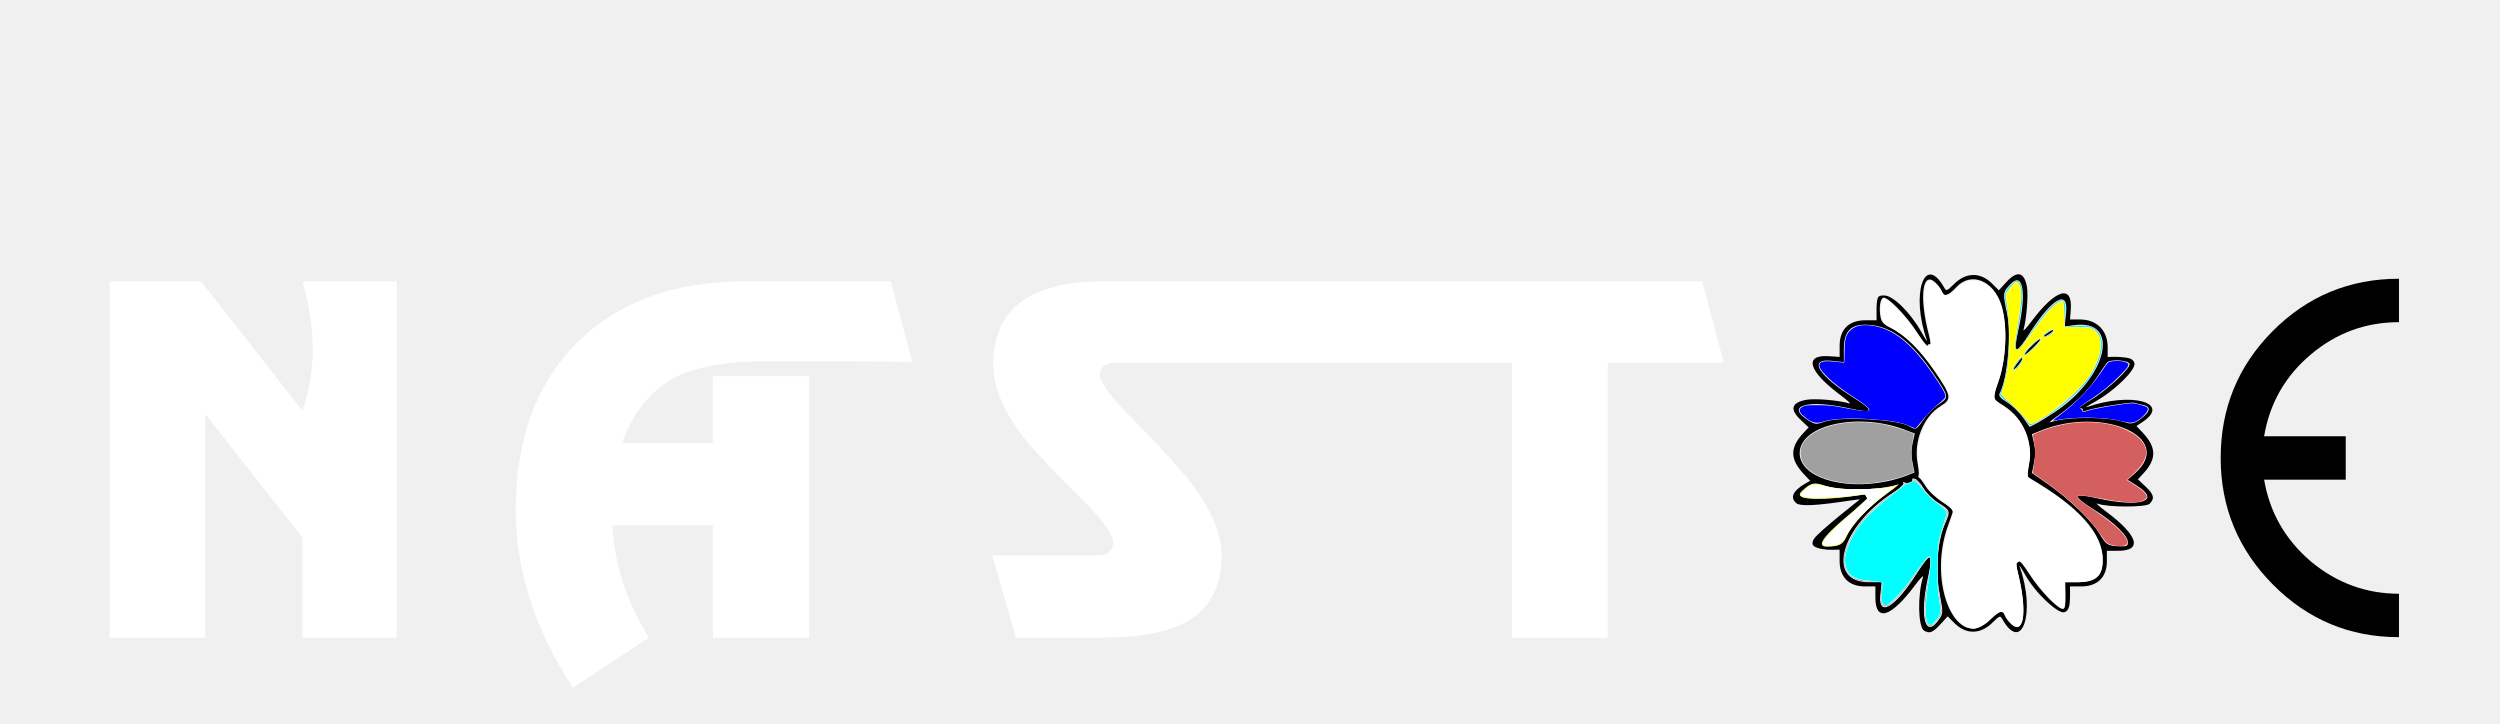
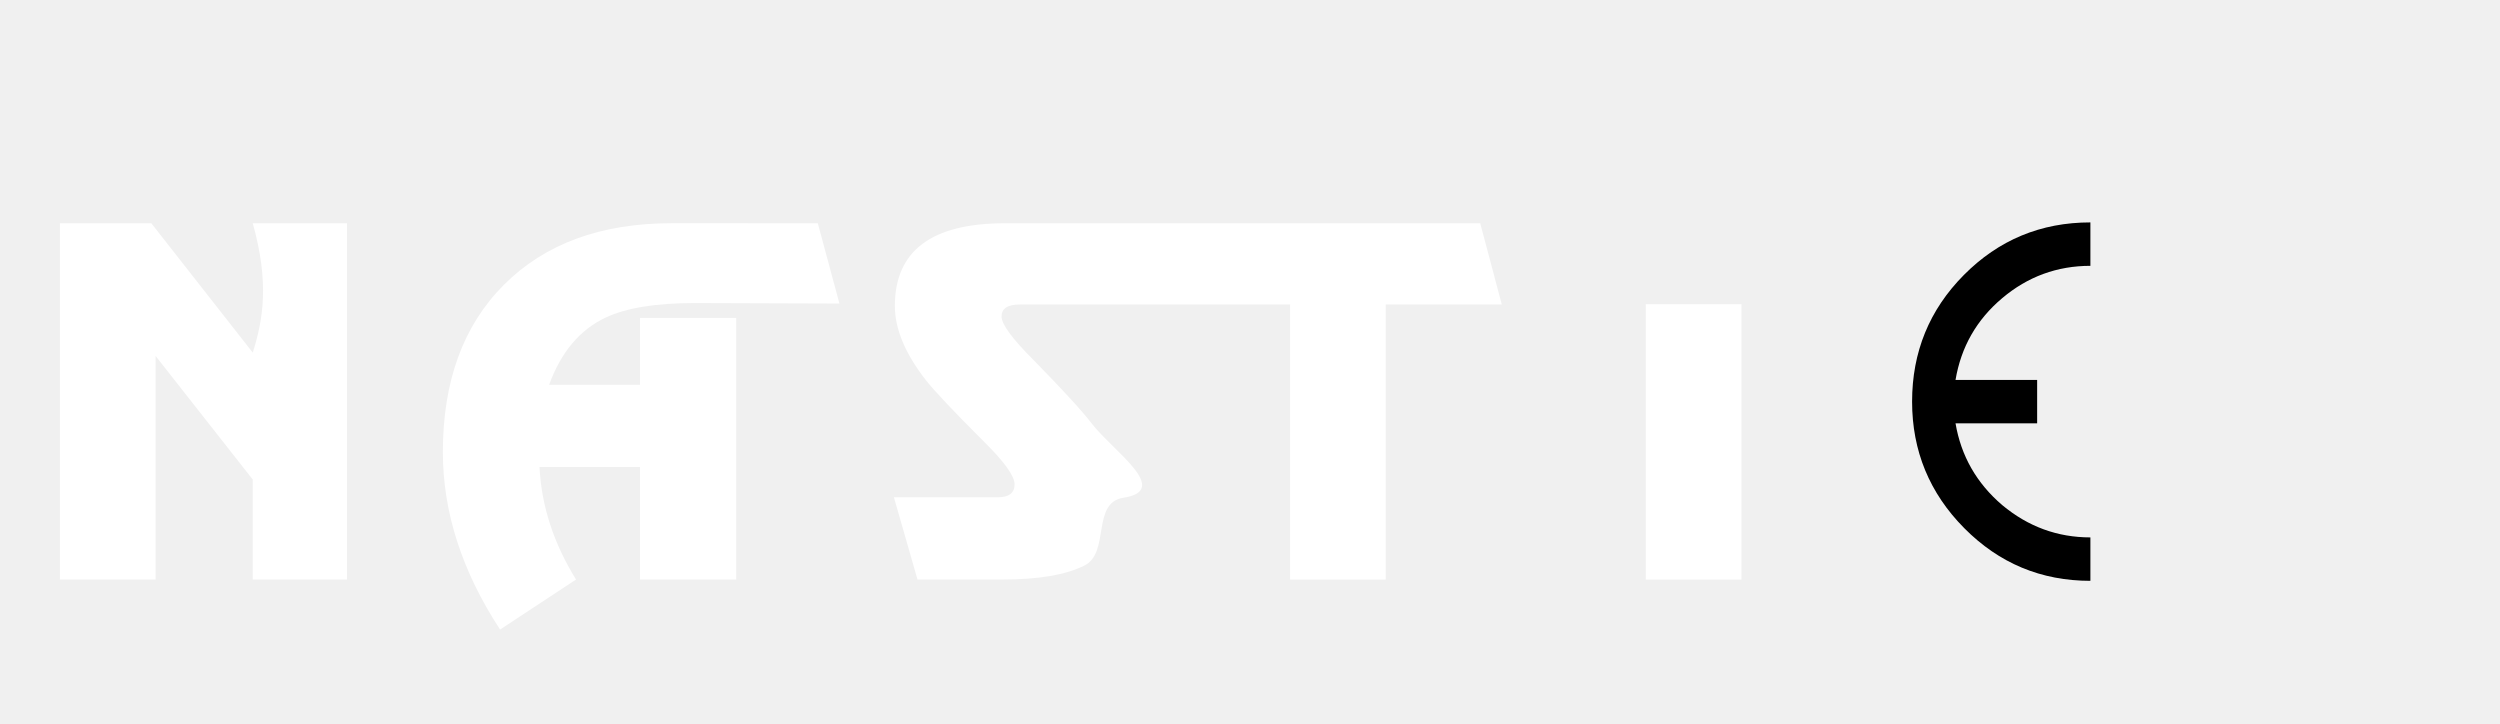
<svg xmlns="http://www.w3.org/2000/svg" width="190mm" height="55mm" viewBox="0 0 190 55" version="1.1" id="svg1004">
  <defs id="defs998">
    <rect x="19.916" y="5.362" width="127.156" height="32.172" id="rect2223" />
    <rect x="-180.673" y="47.625" width="465.667" height="189.744" id="rect1569" />
  </defs>
  <g id="layer1">
-     <g aria-label="E " transform="matrix(3.317182,0,0,3.317182,104.5781,-4.878774)" id="text2221" style="font-style:normal;font-variant:normal;font-weight:normal;font-stretch:normal;font-size:10.583px;line-height:1.25;font-family:a_BosaNova;-inkscape-font-specification:'a_BosaNova, Normal';font-variant-ligatures:normal;font-variant-caps:normal;font-variant-numeric:normal;font-variant-east-asian:normal;white-space:pre;shape-inside:url(#rect2223);fill:#000000;fill-opacity:1;stroke:none;stroke-width:0.301">
+     <g aria-label="E " transform="matrix(3.317182,0,0,3.317182,81.1251,-9.160456)" id="text2221" style="font-style:normal;font-variant:normal;font-weight:normal;font-stretch:normal;font-size:10.583px;line-height:1.25;font-family:a_BosaNova;-inkscape-font-specification:'a_BosaNova, Normal';font-variant-ligatures:normal;font-variant-caps:normal;font-variant-numeric:normal;font-variant-east-asian:normal;white-space:pre;shape-inside:url(#rect2223);fill:#000000;fill-opacity:1;stroke:none;stroke-width:0.301">
      <path d="m 20.347,12.46 c 0.127,0.748 0.483,1.372 1.069,1.873 0.593,0.494 1.266,0.741 2.021,0.741 v 0.995 c -1.129,0 -2.092,-0.402 -2.889,-1.206 -0.797,-0.804 -1.196,-1.771 -1.196,-2.9 0,-1.136 0.395,-2.103 1.185,-2.9 0.797,-0.804 1.764,-1.206 2.9,-1.206 v 0.995 c -0.762,0 -1.436,0.247 -2.021,0.741 -0.586,0.494 -0.942,1.118 -1.069,1.873 h 1.87 v 0.995 z" style="font-style:normal;font-variant:normal;font-weight:normal;font-stretch:normal;font-size:10.583px;font-family:a_BosaNova;-inkscape-font-specification:'a_BosaNova, Normal';font-variant-ligatures:normal;font-variant-caps:normal;font-variant-numeric:normal;font-variant-east-asian:normal;stroke:none;stroke-width:0.392;stroke-linecap:square;stroke-linejoin:round;stroke-miterlimit:4;stroke-dasharray:none;stroke-opacity:0.836;paint-order:normal" id="path2227" />
    </g>
-     <g aria-label="N A S T I E" transform="matrix(3.453168,0,0,3.453168,618.0576,-149.845)" id="text1567" style="font-style:normal;font-weight:normal;font-size:10.583px;line-height:1.25;font-family:sans-serif;white-space:pre;shape-inside:url(#rect1569);fill:#ffffff;fill-opacity:1;stroke:none;stroke-width:0.29">
-       <path d="m -174.463,52.508 v 4.921 h -2.106 v -7.842 h 2.011 l 2.233,2.847 c 0.227,-0.722 0.369,-1.529 0,-2.847 h 2.074 v 7.842 h -2.074 v -2.201 z" style="font-style:normal;font-variant:normal;font-weight:normal;font-stretch:normal;font-size:10.583px;font-family:a_Rewinder;-inkscape-font-specification:'a_Rewinder, Normal';font-variant-ligatures:normal;font-variant-caps:normal;font-variant-numeric:normal;font-variant-east-asian:normal;fill:#ffffff;stroke-width:0.29" id="path1573" />
-       <path d="m -159.38,49.587 0.476,1.767 -3.182,-0.011 c -0.854,0 -1.506,0.106 -1.958,0.317 -0.571,0.268 -0.988,0.762 -1.249,1.482 h 2 v -1.471 h 2.117 v 5.757 h -2.117 v -2.476 h -2.212 c 0.042,0.854 0.31,1.679 0.804,2.476 l -1.672,1.101 c -0.84,-1.284 -1.259,-2.586 -1.259,-3.905 0,-1.559 0.448,-2.787 1.344,-3.683 0.903,-0.903 2.134,-1.355 3.694,-1.355 z" style="font-style:normal;font-variant:normal;font-weight:normal;font-stretch:normal;font-size:10.583px;font-family:a_Rewinder;-inkscape-font-specification:'a_Rewinder, Normal';font-variant-ligatures:normal;font-variant-caps:normal;font-variant-numeric:normal;font-variant-east-asian:normal;fill:#ffffff;stroke-width:0.29" id="path1575" />
-       <path d="m -141.045,51.375 h -13.327 c -0.268,0 -0.402,0.088 -0.402,0.265 0,0.169 0.233,0.487 0.699,0.952 0.656,0.67 1.083,1.136 1.281,1.397 0.466,0.607 0.699,1.154 0.699,1.64 0,0.713 -0.286,1.21 -0.857,1.492 -0.409,0.205 -1.009,0.307 -1.799,0.307 h -1.873 l -0.519,-1.81 h 2.286 c 0.247,0 0.37,-0.095 0.37,-0.286 0,-0.183 -0.229,-0.501 -0.688,-0.952 -0.656,-0.656 -1.076,-1.101 -1.259,-1.333 -0.459,-0.586 -0.688,-1.132 -0.688,-1.64 0,-1.214 0.808,-1.82 2.424,-1.82 h 13.179 z" style="font-style:normal;font-variant:normal;font-weight:normal;font-stretch:normal;font-size:10.583px;font-family:a_Rewinder;-inkscape-font-specification:'a_Rewinder, Normal';font-variant-ligatures:normal;font-variant-caps:normal;font-variant-numeric:normal;font-variant-east-asian:normal;fill:#ffffff;stroke-width:0.29" id="path1577" />
+     <g aria-label="N A S T I E" transform="matrix(3.453168,0,0,3.453168,601.1893,-154.2648)" id="text1567" style="font-style:normal;font-weight:normal;font-size:10.583px;line-height:1.25;font-family:sans-serif;white-space:pre;shape-inside:url(#rect1569);fill:#ffffff;fill-opacity:1;stroke:none;stroke-width:0.29">
+       <path d="m -170.673,52.508 v 4.921 h -2.106 v -7.842 h 2.011 l 2.233,2.847 c 0.227,-0.722 0.369,-1.529 0,-2.847 h 2.074 v 7.842 h -2.074 v -2.201 z" style="font-style:normal;font-variant:normal;font-weight:normal;font-stretch:normal;font-size:10.583px;font-family:a_Rewinder;-inkscape-font-specification:'a_Rewinder, Normal';font-variant-ligatures:normal;font-variant-caps:normal;font-variant-numeric:normal;font-variant-east-asian:normal;fill:#ffffff;stroke-width:0.29" id="path1573" />
+       <path d="m -156.099,49.587 0.476,1.767 -3.182,-0.011 c -0.854,0 -1.506,0.106 -1.958,0.317 -0.571,0.268 -0.988,0.762 -1.249,1.482 h 2 v -1.471 h 2.117 v 5.757 h -2.117 v -2.476 h -2.212 c 0.042,0.854 0.31,1.679 0.804,2.476 l -1.672,1.101 c -0.84,-1.284 -1.259,-2.586 -1.259,-3.905 0,-1.559 0.448,-2.787 1.344,-3.683 0.903,-0.903 2.134,-1.355 3.694,-1.355 z" style="font-style:normal;font-variant:normal;font-weight:normal;font-stretch:normal;font-size:10.583px;font-family:a_Rewinder;-inkscape-font-specification:'a_Rewinder, Normal';font-variant-ligatures:normal;font-variant-caps:normal;font-variant-numeric:normal;font-variant-east-asian:normal;fill:#ffffff;stroke-width:0.29" id="path1575" />
+       <path d="m -141.045,51.375 h -10.608 c -0.268,0 -0.402,0.088 -0.402,0.265 0,0.169 0.233,0.487 0.699,0.952 0.656,0.67 1.083,1.136 1.281,1.397 0.466,0.607 1.778,1.474 0.699,1.64 -0.704,0.109 -0.286,1.21 -0.857,1.492 -0.409,0.205 -1.009,0.307 -1.799,0.307 h -1.873 l -0.519,-1.81 h 2.286 c 0.247,0 0.37,-0.095 0.37,-0.286 0,-0.183 -0.229,-0.501 -0.688,-0.952 -0.656,-0.656 -1.076,-1.101 -1.259,-1.333 -0.459,-0.586 -0.688,-1.132 -0.688,-1.64 0,-1.214 0.808,-1.82 2.424,-1.82 h 10.459 z" style="font-style:normal;font-variant:normal;font-weight:normal;font-stretch:normal;font-size:10.583px;font-family:a_Rewinder;-inkscape-font-specification:'a_Rewinder, Normal';font-variant-ligatures:normal;font-variant-caps:normal;font-variant-numeric:normal;font-variant-east-asian:normal;fill:#ffffff;stroke-width:0.29" id="path1577" />
      <path d="m -143.599,57.429 h -2.106 v -6.121 h 2.106 z" style="font-style:normal;font-variant:normal;font-weight:normal;font-stretch:normal;font-size:10.583px;font-family:a_Rewinder;-inkscape-font-specification:'a_Rewinder, Normal';font-variant-ligatures:normal;font-variant-caps:normal;font-variant-numeric:normal;font-variant-east-asian:normal;fill:#ffffff;stroke-width:0.29" id="path1579" />
    </g>
-     <path id="path1600-0" style="display:inline;fill:#000000;stroke-width:1" d="m 136.535,38.251 c -0.569,-0.459 -0.166,-1.006 0.591,-1.451 l 0.446,-0.262 -0.459,-0.484 c -1.083,-1.141 -1.099,-2.03 -0.057,-3.143 l 0.401,-0.429 -0.581,-0.546 c -0.876,-0.823 -0.744,-1.336 0.399,-1.551 0.64,-0.12 2.465,0.031 3.258,0.271 0.176,0.053 -0.112,-0.223 -0.64,-0.614 -2.461,-1.821 -2.843,-3.105 -0.884,-2.97 l 0.804,0.056 -1.1e-4,-0.852 c -1.4e-4,-1.239 0.7,-1.935 1.947,-1.935 h 0.86 l -0.004,-0.916 c 0.037,-0.92 0.106,-0.96 0.541,-0.968 0.658,-0.062 2.011,1.253 2.883,2.801 0.283,0.503 0.464,0.771 0.402,0.596 -1.242,-3.492 -0.187,-6.674 1.322,-3.988 0.153,0.273 0.208,0.253 0.729,-0.266 0.921,-0.918 2.012,-0.935 2.905,-0.046 l 0.513,0.511 0.56,-0.614 c 0.829,-0.91 1.367,-0.793 1.575,0.343 0.117,0.635 -0.035,2.529 -0.261,3.257 -0.055,0.179 0.22,-0.105 0.612,-0.631 1.815,-2.433 3.121,-2.832 2.982,-0.911 l -0.056,0.771 0.741,-2.38e-4 c 1.29,-5.18e-4 2.119,0.826 2.119,2.113 v 0.74 c 0,0 0.614,-0.03 0.889,-0.003 0.657,0.061 1.029,0.075 1.145,0.462 0.124,0.507 -1.462,2.081 -3.016,2.95 -0.505,0.282 -0.774,0.462 -0.598,0.4 3.34,-1.178 6.444,-0.353 4.235,1.125 l -0.467,0.313 0.455,0.48 c 1.079,1.137 1.094,2.027 0.053,3.139 l -0.401,0.429 0.581,0.546 c 0.643,0.604 0.715,0.909 0.31,1.312 -0.286,0.285 -3.234,0.276 -3.967,-0.013 -0.176,-0.069 0.112,0.196 0.64,0.589 2.458,1.832 2.819,2.999 0.928,2.999 h -0.848 v 0.812 c 0,1.197 -0.718,1.895 -1.947,1.895 h -0.86 c 0,0 0.022,0.456 0.004,0.916 -0.018,0.46 -0.056,1.006 -0.492,1.053 -0.436,0.047 -2.061,-1.338 -2.933,-2.887 -0.283,-0.503 -0.464,-0.771 -0.402,-0.596 1.242,3.492 0.187,6.674 -1.322,3.988 -0.153,-0.273 -0.208,-0.253 -0.727,0.264 -0.922,0.919 -2.013,0.937 -2.905,0.049 l -0.515,-0.513 -0.56,0.614 c -0.566,0.62 -0.835,0.723 -1.233,0.472 v -8e-6 c -0.459,-0.289 -0.507,-2.699 -0.082,-4.072 0.055,-0.179 -0.22,0.105 -0.612,0.631 -1.824,2.445 -3.006,2.808 -3.006,0.924 v -0.844 h -0.816 c -1.201,0 -1.903,-0.715 -1.903,-1.939 v -0.856 c 0,0 -0.648,0.026 -0.92,0.004 -0.272,-0.022 -0.52,-0.06 -0.708,-0.121 -0.187,-0.061 -0.644,-0.181 -0.319,-0.703 0.325,-0.522 3.484,-2.992 3.484,-2.992 -0.258,-0.05 -4.247,0.749 -4.816,0.29 z m 5.375,-0.366 c -0.343,0.313 -0.771,0.705 -1.113,1.008 -0.341,0.304 -3.352,2.651 -1.974,2.646 0.973,-0.004 1.243,-0.145 1.536,-0.806 0.384,-0.867 1.71,-2.267 3.047,-3.217 0.619,-0.44 1.006,-0.758 0.861,-0.708 -1.369,0.474 -4.393,0.511 -5.678,0.071 -0.709,-0.243 -0.96,-0.18 -1.614,0.411 -1.243,1.121 4.133,0.433 4.752,0.278 m 5.681,9.449 c 0.271,-0.411 0.271,-0.495 -0.001,-1.933 -0.33,-1.749 -0.157,-3.993 0.408,-5.263 0.435,-0.98 0.418,-1.036 -0.471,-1.587 -0.459,-0.284 -0.941,-0.755 -1.158,-1.13 -0.204,-0.354 -0.498,-0.676 -0.653,-0.717 -0.155,-0.04 -0.246,-0.016 -0.202,0.054 0.106,0.171 -0.383,0.349 -0.598,0.217 -0.094,-0.058 -0.125,-0.033 -0.071,0.056 0.055,0.088 -0.276,0.4 -0.735,0.693 -4.041,2.577 -5.218,6.842 -1.889,6.842 h 0.969 l -0.1,0.956 c -0.184,1.749 1.105,0.997 2.768,-1.618 1.082,-1.7 1.282,-1.636 0.859,0.272 -0.682,3.075 -0.205,4.799 0.874,3.159 z m 3.883,0.024 c 0.579,-0.625 0.928,-0.713 1.069,-0.27 0.051,0.161 0.27,0.459 0.486,0.661 0.997,0.932 1.25,-1.085 0.499,-3.968 -0.114,-0.438 -0.153,-0.763 -0.086,-0.722 0.067,0.041 0.147,-0.003 0.179,-0.098 0.032,-0.095 0.396,0.359 0.809,1.009 0.802,1.261 2.242,2.733 2.564,2.621 0.128,-0.045 0.185,-0.4 0.167,-1.047 l -0.028,-0.979 h 0.997 c 1.356,0 1.857,-0.472 1.857,-1.75 0,-1.965 -1.828,-4 -5.515,-6.139 -0.254,-0.148 -0.264,-0.253 -0.098,-1.026 0.372,-1.725 -0.415,-3.573 -1.917,-4.503 -0.882,-0.546 -0.881,-0.542 -0.401,-1.829 0.604,-1.622 0.712,-4.343 0.23,-5.832 -0.606,-1.874 -2.32,-2.543 -3.428,-1.339 -0.604,0.657 -0.954,0.753 -1.097,0.304 -0.051,-0.161 -0.27,-0.459 -0.486,-0.661 -0.997,-0.932 -1.25,1.085 -0.499,3.968 0.114,0.438 0.153,0.763 0.086,0.722 -0.067,-0.041 -0.147,0.003 -0.179,0.098 -0.032,0.095 -0.396,-0.359 -0.809,-1.009 -0.798,-1.255 -2.24,-2.731 -2.564,-2.626 -0.236,0.077 -0.335,0.783 -0.206,1.467 0.074,0.392 0.243,0.573 0.773,0.83 1.074,0.521 2.256,1.693 3.389,3.365 1.229,1.811 1.265,2.044 0.402,2.574 -1.304,0.801 -2.062,2.691 -1.745,4.352 0.082,0.432 0.114,0.844 0.07,0.915 -0.044,0.071 -0.022,0.153 0.048,0.182 0.07,0.029 0.297,0.33 0.504,0.668 0.207,0.338 0.768,0.864 1.247,1.169 0.624,0.398 0.847,0.63 0.787,0.819 -0.046,0.145 -0.194,0.562 -0.329,0.927 -1.672,4.527 0.726,9.844 3.224,7.148 z m 10.433,-5.819 c 0,-0.512 -1.049,-1.525 -2.584,-2.494 -1.706,-1.077 -1.643,-1.277 0.273,-0.855 3.268,0.72 4.85,0.214 2.996,-0.958 l -0.706,-0.446 0.592,-0.531 c 2.999,-2.691 -2.478,-5.122 -7.218,-3.204 l -0.651,0.263 0.16,0.698 c 0.107,0.464 0.107,0.957 10e-4,1.472 l -0.159,0.774 1.207,0.848 c 1.615,1.134 3.342,2.793 3.93,3.777 0.512,0.856 0.628,0.927 1.559,0.955 0.499,0.015 0.6,-0.035 0.6,-0.3 z m -18.359,-4.632 c 0.466,-0.094 1.138,-0.286 1.494,-0.426 l 0.646,-0.255 -0.156,-0.758 c -0.104,-0.506 -0.101,-0.999 0.011,-1.482 l 0.166,-0.725 -0.82,-0.306 c -3.562,-1.327 -7.93,-0.332 -7.93,1.806 0,1.796 3.184,2.833 6.589,2.145 z m 2.811,-4.685 c 0.278,-0.393 0.793,-0.913 1.144,-1.155 0.821,-0.566 0.821,-0.562 -0.306,-2.241 -1.673,-2.491 -3.201,-3.68 -4.905,-3.816 -1.413,-0.113 -1.975,0.416 -1.975,1.859 v 0.966 l -0.96,-0.1 c -1.756,-0.183 -1.001,1.1 1.624,2.757 1.706,1.077 1.643,1.277 -0.273,0.855 -3.189,-0.702 -4.883,-0.188 -3.065,0.931 0.501,0.309 0.566,0.313 1.241,0.077 1.124,-0.392 5.409,-0.176 6.328,0.32 0.622,0.335 0.574,0.354 1.146,-0.453 z m 10.03,-0.614 c 4.005,-2.695 4.954,-7.06 1.431,-6.579 l -0.72,0.098 0.106,-1.033 c 0.188,-1.827 -1.061,-1.13 -2.761,1.54 -1.082,1.7 -1.282,1.636 -0.859,-0.272 0.63,-2.837 0.338,-4.455 -0.62,-3.434 -0.574,0.612 -0.58,0.661 -0.242,2.248 0.333,1.562 0.013,5.001 -0.559,6.02 -0.11,0.197 0.015,0.352 0.562,0.698 0.387,0.245 0.931,0.765 1.207,1.156 l 0.503,0.711 0.495,-0.253 c 0.272,-0.139 0.927,-0.544 1.455,-0.899 z m -2.981,-3.569 c 0.2,-0.285 0.398,-0.518 0.439,-0.518 0.138,0 -0.236,0.582 -0.521,0.81 -0.2,0.16 -0.176,0.075 0.082,-0.292 z m 0.663,-0.805 c 0,-0.164 1.096,-1.227 1.17,-1.135 0.031,0.038 -0.22,0.338 -0.557,0.666 -0.337,0.329 -0.613,0.54 -0.613,0.469 z m 1.439,-1.361 c 0,-0.037 0.189,-0.19 0.419,-0.341 0.231,-0.151 0.371,-0.195 0.311,-0.099 -0.114,0.184 -0.73,0.555 -0.73,0.44 z m 7.636,6.061 c 0.481,-0.436 0.454,-0.722 -0.08,-0.839 -0.242,-0.053 -0.54,-0.127 -0.662,-0.166 -0.255,-0.08 -3.101,0.38 -3.661,0.591 -0.242,0.092 -0.338,0.086 -0.275,-0.018 0.054,-0.087 -0.03,-0.159 -0.187,-0.159 -0.157,0 0.18,-0.269 0.748,-0.597 1.192,-0.689 3.107,-2.457 3.002,-2.772 -0.097,-0.293 -1.482,-0.376 -1.712,-0.103 -0.096,0.114 -0.465,0.651 -0.82,1.192 -0.625,0.954 -1.789,2.073 -3.111,2.989 -0.352,0.244 -0.507,0.399 -0.344,0.344 1.308,-0.441 4.506,-0.416 5.731,0.044 0.408,0.153 0.8,0.008 1.369,-0.508 z" />
-     <path style="display:inline;fill:#ffffff;stroke:none;stroke-width:0.265" d="m 149.53,47.685 c -0.382,-0.134 -0.989,-0.792 -1.279,-1.387 -0.404,-0.83 -0.58,-1.653 -0.619,-2.895 -0.043,-1.355 0.075,-2.133 0.521,-3.464 0.208,-0.619 0.302,-1.004 0.274,-1.116 -0.026,-0.105 -0.21,-0.288 -0.474,-0.472 -0.797,-0.557 -1.211,-0.947 -1.636,-1.54 -0.416,-0.581 -0.424,-0.6 -0.484,-1.207 -0.104,-1.048 -0.071,-1.813 0.103,-2.389 0.298,-0.988 0.762,-1.649 1.595,-2.273 0.727,-0.544 0.759,-0.665 0.37,-1.423 -0.368,-0.717 -1.283,-2.019 -1.946,-2.769 -0.672,-0.76 -1.348,-1.33 -2.083,-1.758 -0.331,-0.192 -0.661,-0.43 -0.734,-0.527 -0.191,-0.254 -0.249,-1.177 -0.098,-1.537 0,0 0.057,-0.181 0.129,-0.208 0.072,-0.027 0.21,0.063 0.21,0.063 0.34,0.101 1.519,1.371 2.421,2.69 0.599,0.876 0.638,0.914 0.837,0.793 0.178,-0.108 0.179,-0.106 -0.137,-1.583 -0.278,-1.301 -0.332,-2.616 -0.126,-3.07 0.175,-0.387 0.429,-0.364 0.83,0.073 0.168,0.184 0.359,0.433 0.424,0.555 0.083,0.155 0.169,0.221 0.286,0.221 0.186,0 0.6,-0.28 0.919,-0.622 0.912,-0.975 2.382,-0.534 3.066,0.92 0.721,1.532 0.671,4.37 -0.113,6.511 -0.195,0.532 -0.254,0.985 -0.148,1.143 0.028,0.042 0.323,0.268 0.654,0.502 0.332,0.234 0.749,0.59 0.927,0.791 0.487,0.55 0.862,1.357 0.996,2.14 0.105,0.615 0.104,0.703 -0.018,1.476 -0.088,0.559 -0.108,0.857 -0.061,0.931 0.038,0.06 0.44,0.339 0.895,0.62 3.168,1.963 4.774,3.887 4.774,5.717 0,1.226 -0.548,1.658 -2.103,1.658 h -0.754 l -7.2e-4,0.919 c -6e-4,0.506 -0.03,0.964 -0.065,1.02 -0.207,0.326 -1.485,-0.956 -2.649,-2.659 -0.568,-0.831 -0.64,-0.904 -0.835,-0.842 -0.189,0.06 -0.185,0.262 0.026,1.157 0.37,1.576 0.455,2.997 0.209,3.498 -0.085,0.173 -0.189,0.28 -0.285,0.294 -0.191,0.027 -0.679,-0.399 -0.858,-0.75 -0.274,-0.535 -0.463,-0.511 -1.173,0.15 -0.469,0.437 -1.032,0.752 -1.335,0.748 -0.096,-0.001 -0.3,-0.046 -0.453,-0.1 z" id="path1602-3" />
-     <path style="display:inline;fill:#a0a0a0;stroke:none;stroke-width:0.265" d="m 140.259,36.71 c -1.614,-0.185 -2.879,-0.809 -3.268,-1.61 -0.18,-0.37 -0.191,-0.936 -0.025,-1.285 0.662,-1.392 3.539,-2.095 6.286,-1.538 0.63,0.128 2.056,0.577 2.175,0.686 0.026,0.024 0.002,0.231 -0.053,0.46 -0.129,0.535 -0.132,1.399 -0.006,1.993 l 0.099,0.467 -0.552,0.212 c -0.745,0.286 -1.821,0.534 -2.695,0.621 -0.816,0.081 -1.21,0.08 -1.961,-0.006 z" id="path1604-7" />
-     <path style="display:inline;fill:#00ffff;stroke:none;stroke-width:0.265" d="m 153.992,31.998 c -0.39,-0.572 -0.78,-0.974 -1.367,-1.406 -0.307,-0.226 -0.581,-0.451 -0.609,-0.5 -0.028,-0.049 0.012,-0.233 0.09,-0.408 0.352,-0.793 0.581,-2.432 0.577,-4.137 -0.002,-1.046 -0.031,-1.411 -0.152,-1.968 -0.219,-1.005 -0.204,-1.351 0.077,-1.693 0.125,-0.152 0.33,-0.348 0.457,-0.435 l 0.23,-0.159 0.14,0.14 c 0.385,0.383 0.361,1.402 -0.085,3.697 -0.214,1.101 -0.231,1.394 -0.082,1.443 0.13,0.043 0.388,-0.27 1.11,-1.348 1.005,-1.498 1.708,-2.259 2.231,-2.413 0.116,-0.034 0.181,-0.002 0.272,0.135 0.103,0.156 0.113,0.296 0.072,1.045 l -0.046,0.865 0.297,-0.053 c 0.163,-0.029 0.579,-0.053 0.924,-0.053 0.517,6.5e-5 0.679,0.027 0.923,0.157 1.033,0.548 0.927,2.067 -0.271,3.853 -0.505,0.753 -1.802,1.965 -2.816,2.631 -0.843,0.554 -1.557,0.959 -1.683,0.954 -0.03,-0.001 -0.16,-0.157 -0.29,-0.347 z m -0.604,-4.177 c 0.242,-0.281 0.374,-0.574 0.296,-0.653 -0.049,-0.049 -0.676,0.747 -0.676,0.859 -8e-5,0.158 0.126,0.09 0.38,-0.206 z m 1.191,-1.404 c 0.512,-0.51 0.61,-0.663 0.424,-0.663 -0.105,0 -1.159,1.015 -1.159,1.116 0,0.177 0.268,0.011 0.735,-0.454 z m 1.205,-1.01 c 0.292,-0.21 0.368,-0.347 0.195,-0.347 -0.123,0 -0.672,0.397 -0.672,0.486 0,0.126 0.184,0.072 0.477,-0.14 z" id="path1606-7" />
-     <path style="display:inline;fill:#0000ff;stroke:none;stroke-width:0.265" d="m 145.06,32.347 c -0.585,-0.26 -1.433,-0.398 -3.077,-0.501 -1.437,-0.09 -2.818,-0.014 -3.387,0.186 -0.565,0.199 -0.926,0.101 -1.524,-0.413 -0.372,-0.319 -0.393,-0.534 -0.07,-0.71 0.188,-0.103 0.39,-0.122 1.202,-0.116 0.8,0.006 1.17,0.046 2.055,0.225 1.192,0.241 1.811,0.282 1.811,0.12 0,-0.129 -0.435,-0.479 -1.219,-0.979 -1.628,-1.04 -2.721,-2.099 -2.57,-2.491 0.077,-0.199 0.466,-0.26 1.17,-0.182 0.364,0.04 0.68,0.074 0.7,0.074 0.021,0 0.038,-0.345 0.038,-0.767 0,-0.968 0.088,-1.325 0.411,-1.661 0.379,-0.396 1.011,-0.513 1.883,-0.348 1.531,0.289 2.9,1.435 4.48,3.748 0.65,0.952 0.889,1.379 0.889,1.59 0,0.081 -0.136,0.246 -0.331,0.402 -0.494,0.394 -1.197,1.11 -1.569,1.599 -0.181,0.239 -0.353,0.433 -0.382,0.432 -0.029,-0.001 -0.259,-0.094 -0.512,-0.206 z" id="path1608-7" />
-     <path style="display:inline;fill:#ff5555;stroke:none;stroke-width:0.265" d="m 160.601,41.442 c -0.411,-0.082 -0.553,-0.202 -0.936,-0.79 -0.847,-1.301 -2.368,-2.744 -4.358,-4.136 -0.402,-0.281 -0.756,-0.532 -0.785,-0.558 -0.03,-0.026 -0.006,-0.273 0.052,-0.549 0.132,-0.626 0.134,-1.372 0.005,-1.916 -0.054,-0.229 -0.076,-0.439 -0.049,-0.468 0.028,-0.028 0.378,-0.174 0.779,-0.325 1.721,-0.646 3.631,-0.785 5.273,-0.383 0.672,0.164 1.555,0.591 1.925,0.931 0.887,0.815 0.79,1.666 -0.311,2.712 l -0.559,0.531 0.51,0.322 c 0.612,0.386 0.759,0.508 0.927,0.762 0.125,0.189 0.124,0.197 -0.012,0.333 -0.383,0.382 -1.409,0.359 -3.694,-0.082 -1.209,-0.233 -1.401,-0.246 -1.457,-0.1 -0.06,0.157 0.051,0.257 0.976,0.878 1.797,1.207 2.603,1.939 2.789,2.531 0.102,0.325 -0.343,0.452 -1.073,0.307 z" id="path1610-6" />
-     <path style="display:inline;fill:#ffffff;stroke:none;stroke-width:0.265" d="m 146.509,47.49 c -0.354,-0.389 -0.335,-1.619 0.054,-3.587 0.294,-1.488 0.247,-1.838 -0.185,-1.374 -0.098,0.105 -0.502,0.675 -0.9,1.266 -0.456,0.678 -0.929,1.285 -1.282,1.643 -0.71,0.718 -1.057,0.828 -1.226,0.389 -0.069,-0.178 -0.061,-0.372 0.049,-1.285 l 0.04,-0.33 h -0.665 c -0.366,0 -0.822,-0.033 -1.013,-0.074 -0.957,-0.204 -1.431,-1.082 -1.164,-2.151 0.147,-0.586 0.647,-1.581 1.082,-2.153 0.506,-0.665 1.53,-1.608 2.464,-2.269 0.448,-0.317 0.847,-0.637 0.887,-0.711 0.046,-0.086 0.146,-0.135 0.273,-0.135 0.271,0 0.421,-0.064 0.421,-0.181 0,-0.161 0.242,-0.108 0.43,0.094 0.097,0.105 0.272,0.331 0.389,0.503 0.302,0.446 0.674,0.798 1.258,1.192 0.716,0.484 0.724,0.514 0.372,1.461 -0.413,1.113 -0.498,1.581 -0.542,3.002 -0.03,0.969 -0.013,1.412 0.075,1.978 0.289,1.841 0.282,1.746 0.142,2.04 -0.155,0.326 -0.598,0.805 -0.743,0.805 -0.057,0 -0.155,-0.055 -0.216,-0.122 z" id="path1612-1" />
-     <path style="display:inline;fill:#a0a0a0;stroke:none;stroke-width:0.265" d="m 154.053,32.021 c -0.345,-0.507 -0.743,-0.923 -1.381,-1.445 -0.358,-0.293 -0.635,-0.57 -0.617,-0.617 0.201,-0.522 0.41,-1.358 0.508,-2.029 0.168,-1.156 0.174,-3.594 0.011,-4.361 -0.115,-0.539 -0.146,-0.832 -0.131,-1.236 0.008,-0.212 0.644,-0.95 0.819,-0.95 0.052,0 0.158,0.101 0.233,0.226 0.223,0.364 0.189,1.351 -0.105,3.066 -0.274,1.598 -0.291,1.83 -0.137,1.889 0.162,0.062 0.307,-0.103 1.126,-1.279 0.93,-1.335 1.56,-2.065 1.98,-2.297 0.503,-0.278 0.548,-0.202 0.548,0.925 v 0.916 l 0.962,-0.005 c 0.942,-0.005 0.968,-0.001 1.259,0.19 0.802,0.527 0.745,1.837 -0.147,3.342 -0.721,1.218 -2.741,2.985 -4.353,3.808 -0.316,0.161 -0.382,0.145 -0.578,-0.143 z m -0.595,-4.229 c 0.223,-0.291 0.33,-0.649 0.194,-0.649 -0.088,0 -0.643,0.744 -0.643,0.862 0,0.205 0.202,0.11 0.45,-0.213 z m 1.17,-1.401 c 0.464,-0.453 0.57,-0.636 0.366,-0.636 -0.157,0 -1.15,0.968 -1.15,1.121 0,0.115 0.021,0.122 0.157,0.053 0.086,-0.044 0.368,-0.286 0.627,-0.538 z m 1.181,-0.958 c 0.277,-0.191 0.349,-0.372 0.147,-0.372 -0.163,0 -0.648,0.345 -0.648,0.46 0,0.149 0.212,0.111 0.501,-0.088 z" id="path1614-5" />
-     <path style="display:inline;fill:#0000ff;stroke:none;stroke-width:0.265" d="m 161.208,31.995 c -1.094,-0.29 -3.442,-0.342 -4.682,-0.103 -0.268,0.052 -0.496,0.086 -0.507,0.076 -0.011,-0.01 0.287,-0.246 0.662,-0.524 1.041,-0.774 2.192,-1.962 2.865,-2.958 0.313,-0.463 0.619,-0.883 0.68,-0.934 0.158,-0.13 0.913,-0.161 1.245,-0.051 0.435,0.145 0.399,0.267 -0.289,0.97 -0.743,0.759 -1.438,1.327 -2.322,1.898 -0.76,0.491 -0.912,0.635 -0.739,0.701 0.062,0.024 0.112,0.086 0.112,0.14 0,0.116 0.131,0.123 0.396,0.021 0.286,-0.11 1.744,-0.387 2.681,-0.51 0.794,-0.104 0.823,-0.103 1.358,0.049 0.466,0.132 0.55,0.179 0.57,0.318 0.028,0.195 -0.503,0.741 -0.905,0.931 -0.306,0.144 -0.504,0.14 -1.123,-0.025 z" id="path1618-8" />
-     <path style="display:inline;fill:#a0a0a0;stroke:none;stroke-width:0.265" d="m 146.507,47.488 c -0.318,-0.35 -0.321,-1.635 -0.006,-3.241 0.097,-0.496 0.194,-1.128 0.216,-1.405 0.068,-0.859 -0.12,-0.707 -1.308,1.058 -0.702,1.043 -1.641,2.072 -1.964,2.153 -0.519,0.13 -0.61,-0.203 -0.425,-1.546 l 0.041,-0.295 h -0.666 c -0.366,0 -0.823,-0.033 -1.015,-0.074 -0.957,-0.204 -1.431,-1.082 -1.164,-2.151 0.147,-0.586 0.647,-1.581 1.082,-2.153 0.506,-0.665 1.53,-1.608 2.464,-2.269 0.448,-0.317 0.847,-0.637 0.887,-0.711 0.046,-0.086 0.146,-0.135 0.273,-0.135 0.271,0 0.421,-0.064 0.421,-0.181 0,-0.161 0.242,-0.108 0.43,0.094 0.097,0.105 0.273,0.331 0.39,0.503 0.281,0.412 0.785,0.885 1.326,1.245 0.64,0.425 0.65,0.473 0.301,1.409 -0.399,1.069 -0.498,1.621 -0.541,3.036 -0.029,0.933 -0.011,1.383 0.076,1.943 0.289,1.845 0.282,1.746 0.141,2.04 -0.155,0.326 -0.598,0.805 -0.743,0.805 -0.057,0 -0.155,-0.056 -0.217,-0.124 z" id="path1620-6" />
-     <path style="display:inline;fill:#ffffff;stroke:none;stroke-width:0.265" d="m 146.478,47.356 c -0.225,-0.342 -0.208,-1.499 0.044,-3.024 0.224,-1.354 0.266,-1.953 0.144,-2.028 -0.1,-0.061 -0.391,0.267 -0.907,1.022 -1.155,1.689 -2.06,2.692 -2.432,2.692 -0.312,0 -0.378,-0.187 -0.329,-0.937 0.023,-0.348 0.06,-0.68 0.082,-0.737 0.034,-0.087 -0.109,-0.116 -0.886,-0.175 -1.038,-0.08 -1.386,-0.203 -1.678,-0.595 -0.496,-0.666 -0.436,-1.459 0.208,-2.703 0.586,-1.135 1.448,-2.063 2.983,-3.21 0.421,-0.315 0.826,-0.64 0.9,-0.723 0.073,-0.082 0.256,-0.169 0.407,-0.193 0.15,-0.024 0.289,-0.086 0.309,-0.138 0.02,-0.052 0.09,-0.094 0.155,-0.094 0.133,0 0.327,0.197 0.758,0.77 0.305,0.404 0.719,0.779 1.289,1.166 0.518,0.352 0.533,0.435 0.235,1.309 -0.428,1.254 -0.473,1.528 -0.515,3.069 -0.033,1.231 -0.018,1.55 0.11,2.374 0.222,1.426 0.215,1.477 -0.249,2.049 -0.277,0.341 -0.455,0.372 -0.629,0.107 z" id="path1622-7" />
-     <path style="display:inline;fill:#ffffff;stroke:none;stroke-width:0.265" d="m 146.52,47.359 c -0.18,-0.215 -0.161,-1.641 0.04,-3.028 0.201,-1.392 0.23,-2.062 0.087,-2.062 -0.139,0 -0.39,0.294 -1.096,1.284 -0.763,1.07 -1.51,1.972 -1.84,2.223 -0.157,0.119 -0.305,0.173 -0.434,0.159 l -0.196,-0.022 -1.1e-4,-0.832 -1.2e-4,-0.832 -0.313,-0.047 c -0.172,-0.026 -0.584,-0.079 -0.915,-0.118 -0.331,-0.039 -0.711,-0.116 -0.844,-0.171 -0.533,-0.222 -0.87,-0.988 -0.741,-1.682 0.184,-0.991 0.932,-2.236 1.934,-3.222 0.811,-0.797 2.529,-2.146 2.843,-2.232 0.125,-0.034 0.245,-0.092 0.268,-0.129 0.094,-0.151 0.32,-0.048 0.57,0.259 0.523,0.643 0.97,1.087 1.484,1.472 0.374,0.281 0.528,0.441 0.543,0.567 0.011,0.096 -0.105,0.569 -0.258,1.05 -0.153,0.481 -0.312,1.135 -0.352,1.452 -0.107,0.848 -0.088,3.029 0.032,3.807 0.146,0.942 0.135,1.371 -0.042,1.665 -0.321,0.533 -0.571,0.676 -0.768,0.441 z" id="path1624-3" />
-     <path style="display:inline;fill:#ffff00;stroke:none;stroke-width:0.265" d="m 138.668,41.506 c -0.132,-0.032 -0.199,-0.121 -0.176,-0.234 0.06,-0.298 0.677,-0.96 1.761,-1.887 0.592,-0.507 1.317,-1.147 1.615,-1.428 0.063,-0.06 0.063,-0.066 -0.032,-0.24 -0.064,-0.118 -0.114,-0.172 -0.146,-0.16 -0.083,0.032 -1.213,0.186 -1.837,0.25 -0.839,0.087 -2.46,0.089 -2.737,0.003 -0.405,-0.125 -0.402,-0.264 0.013,-0.621 0.517,-0.445 0.771,-0.501 1.404,-0.307 0.713,0.219 1.51,0.31 2.696,0.31 1.178,0 2.324,-0.128 2.943,-0.329 0.098,-0.032 -0.057,0.1 -0.502,0.427 -0.933,0.686 -1.585,1.249 -2.198,1.898 -0.533,0.564 -0.866,1.018 -1.127,1.536 -0.197,0.391 -0.35,0.566 -0.579,0.664 -0.255,0.109 -0.862,0.174 -1.097,0.117 z" id="path1627-6" />
-     <path style="display:inline;fill:#a0a0a0;stroke:none;stroke-width:0.265" d="m 154.181,32.137 c -0.048,-0.052 -0.179,-0.218 -0.29,-0.367 -0.261,-0.351 -0.649,-0.741 -1.241,-1.246 -0.541,-0.462 -0.594,-0.526 -0.545,-0.651 0.183,-0.471 0.414,-1.461 0.496,-2.122 0.149,-1.205 0.134,-3.336 -0.031,-4.296 -0.047,-0.277 -0.097,-0.632 -0.11,-0.789 -0.022,-0.265 -0.018,-0.299 0.07,-0.477 0.101,-0.205 0.57,-0.729 0.686,-0.766 0.159,-0.05 0.327,0.233 0.386,0.651 0.069,0.483 -0.013,1.299 -0.302,3.045 -0.205,1.234 -0.203,1.457 0.013,1.457 0.145,0 0.31,-0.194 1.064,-1.249 0.794,-1.111 1.207,-1.63 1.581,-1.985 0.263,-0.25 0.624,-0.479 0.756,-0.479 0.129,0 0.165,0.221 0.183,1.117 l 0.017,0.857 0.944,0.011 c 0.909,0.01 0.951,0.014 1.11,0.092 0.518,0.254 0.776,0.829 0.689,1.536 -0.057,0.466 -0.188,0.867 -0.47,1.436 -0.298,0.602 -0.628,1.06 -1.176,1.632 -0.973,1.016 -2.314,2.049 -3.33,2.565 -0.291,0.148 -0.384,0.153 -0.5,0.027 z m -0.984,-4.064 c 0.212,-0.129 0.471,-0.515 0.52,-0.777 0.02,-0.105 0.013,-0.132 -0.038,-0.152 -0.077,-0.029 -0.263,0.168 -0.508,0.539 -0.156,0.237 -0.203,0.375 -0.146,0.432 0.034,0.034 0.053,0.029 0.172,-0.043 z m 0.806,-1.125 c 0.147,-0.082 0.712,-0.596 0.901,-0.821 0.207,-0.247 0.245,-0.383 0.106,-0.383 -0.128,0 -0.455,0.277 -0.935,0.791 -0.181,0.194 -0.237,0.278 -0.237,0.356 0,0.111 0.041,0.125 0.165,0.056 z m 1.751,-1.461 c 0.311,-0.188 0.433,-0.436 0.213,-0.436 -0.2,0 -0.666,0.328 -0.666,0.468 0,0.157 0.159,0.146 0.453,-0.032 z" id="path1629-0" />
-     <path style="display:inline;fill:#ffffff;stroke:none;stroke-width:0.265" d="m 154.181,32.137 c -0.048,-0.052 -0.19,-0.228 -0.316,-0.39 -0.288,-0.372 -0.617,-0.702 -1.202,-1.205 -0.253,-0.218 -0.49,-0.437 -0.527,-0.487 -0.066,-0.09 -0.066,-0.093 0.034,-0.388 0.14,-0.414 0.293,-1.051 0.376,-1.563 0.199,-1.244 0.211,-3.535 0.025,-4.633 -0.049,-0.285 -0.099,-0.648 -0.112,-0.805 -0.022,-0.265 -0.017,-0.299 0.07,-0.477 0.101,-0.205 0.57,-0.729 0.686,-0.766 0.153,-0.048 0.321,0.222 0.382,0.614 0.074,0.471 -0.007,1.331 -0.28,2.978 -0.22,1.323 -0.223,1.561 -0.021,1.561 0.169,0 0.288,-0.141 1.203,-1.422 0.667,-0.935 1.096,-1.469 1.457,-1.811 0.263,-0.25 0.624,-0.479 0.756,-0.479 0.129,0 0.165,0.221 0.183,1.117 l 0.017,0.857 0.944,0.011 c 0.909,0.01 0.951,0.014 1.11,0.092 0.225,0.111 0.448,0.335 0.559,0.562 0.274,0.562 0.169,1.371 -0.304,2.346 -0.24,0.495 -0.404,0.754 -0.73,1.157 -0.889,1.095 -2.582,2.481 -3.769,3.083 -0.333,0.169 -0.422,0.177 -0.54,0.048 z m -1.007,-4.05 c 0.202,-0.104 0.494,-0.529 0.543,-0.79 0.02,-0.106 0.013,-0.134 -0.038,-0.154 -0.076,-0.029 -0.249,0.155 -0.505,0.536 -0.159,0.237 -0.207,0.378 -0.149,0.436 0.031,0.031 0.036,0.03 0.149,-0.028 z m 0.855,-1.158 c 0.158,-0.097 0.658,-0.558 0.872,-0.805 0.203,-0.234 0.248,-0.38 0.117,-0.38 -0.105,0 -0.248,0.108 -0.637,0.484 -0.395,0.381 -0.544,0.568 -0.544,0.684 0,0.098 0.052,0.103 0.192,0.017 z m 1.678,-1.414 c 0.204,-0.116 0.36,-0.281 0.36,-0.38 0,-0.125 -0.151,-0.11 -0.403,0.038 -0.234,0.138 -0.364,0.268 -0.364,0.362 0,0.126 0.164,0.118 0.406,-0.02 z" id="path1631-7" />
-     <path style="display:inline;fill:#00ffff;stroke:none;stroke-width:0.265" d="m 146.591,47.441 c -0.294,-0.205 -0.309,-1.276 -0.045,-3.105 0.163,-1.128 0.201,-1.518 0.187,-1.896 -0.015,-0.381 -0.292,-0.128 -1.063,0.966 -0.766,1.087 -1.119,1.532 -1.62,2.037 -0.534,0.539 -0.731,0.643 -0.909,0.483 -0.136,-0.122 -0.16,-0.384 -0.099,-1.051 0.03,-0.329 0.048,-0.607 0.038,-0.616 -0.009,-0.009 -0.226,-0.041 -0.482,-0.071 -0.256,-0.03 -0.645,-0.075 -0.865,-0.101 -0.734,-0.087 -1.062,-0.268 -1.31,-0.721 -0.3,-0.548 -0.267,-1.15 0.11,-2.02 0.583,-1.348 1.453,-2.335 3.313,-3.761 0.294,-0.226 0.63,-0.492 0.745,-0.591 0.134,-0.116 0.302,-0.203 0.463,-0.242 0.139,-0.033 0.265,-0.091 0.279,-0.128 0.048,-0.124 0.238,-0.071 0.415,0.116 0.096,0.101 0.307,0.349 0.47,0.55 0.363,0.45 0.619,0.688 1.188,1.102 0.452,0.329 0.566,0.488 0.513,0.717 -0.015,0.062 -0.135,0.464 -0.268,0.892 -0.373,1.204 -0.402,1.429 -0.406,3.184 -0.003,1.342 0.009,1.597 0.106,2.215 0.139,0.879 0.141,1.179 0.01,1.435 -0.106,0.206 -0.535,0.681 -0.616,0.681 -0.026,0 -0.096,-0.034 -0.155,-0.075 z" id="path1633-9" />
-     <path style="display:inline;fill:#ffffff;stroke:none;stroke-width:0.265" d="m 138.608,41.445 c -0.29,-0.168 0.205,-0.75 1.928,-2.269 0.527,-0.464 1.055,-0.931 1.174,-1.037 0.227,-0.203 0.247,-0.311 0.093,-0.517 -0.06,-0.08 -0.112,-0.078 -0.948,0.042 -1.193,0.171 -3.436,0.227 -3.785,0.094 -0.145,-0.055 -0.218,-0.112 -0.218,-0.17 0,-0.12 0.493,-0.574 0.748,-0.689 0.279,-0.126 0.403,-0.121 1.078,0.047 0.888,0.221 1.404,0.263 2.909,0.232 1.031,-0.021 1.454,-0.049 1.872,-0.125 0.297,-0.054 0.547,-0.091 0.556,-0.082 0.009,0.009 -0.289,0.249 -0.662,0.533 -1.489,1.132 -2.418,2.107 -2.999,3.147 -0.299,0.534 -0.469,0.694 -0.831,0.779 -0.337,0.079 -0.791,0.087 -0.913,0.016 z" id="path1637-9" />
-     <path style="display:inline;fill:#ffffff;stroke:none;stroke-width:0.265" d="m 138.604,41.416 c -0.196,-0.195 0.371,-0.824 2.227,-2.465 0.527,-0.466 0.985,-0.882 1.018,-0.924 0.09,-0.115 0.075,-0.32 -0.031,-0.415 -0.089,-0.08 -0.138,-0.079 -0.939,0.019 -1.548,0.19 -3.7,0.22 -3.9,0.054 -0.126,-0.104 -0.095,-0.175 0.187,-0.432 0.487,-0.443 0.68,-0.48 1.511,-0.285 0.894,0.21 1.277,0.238 2.89,0.21 1.061,-0.018 1.62,-0.049 1.913,-0.103 0.228,-0.043 0.42,-0.072 0.427,-0.065 0.007,0.007 -0.323,0.276 -0.733,0.597 -0.834,0.654 -2.012,1.792 -2.354,2.276 -0.124,0.175 -0.339,0.505 -0.479,0.734 -0.332,0.542 -0.462,0.672 -0.757,0.76 -0.246,0.073 -0.919,0.1 -0.98,0.04 z" id="path1639-7" />
-     <path style="display:inline;fill:#d35f5f;stroke:none;stroke-width:0.265" d="m 160.765,41.446 c -0.433,-0.065 -0.64,-0.196 -0.904,-0.572 -0.613,-0.876 -0.985,-1.32 -1.688,-2.02 -0.843,-0.839 -1.58,-1.45 -2.802,-2.324 -0.446,-0.319 -0.82,-0.587 -0.832,-0.596 -0.012,-0.009 0.016,-0.253 0.062,-0.541 0.103,-0.646 0.106,-1.347 0.009,-1.854 -0.041,-0.211 -0.074,-0.409 -0.074,-0.44 -2e-5,-0.131 1.298,-0.589 2.211,-0.779 1.456,-0.304 3.035,-0.254 4.2,0.135 1.382,0.461 2.214,1.267 2.121,2.054 -0.048,0.405 -0.297,0.794 -0.905,1.417 l -0.555,0.568 0.63,0.418 c 0.679,0.451 0.963,0.749 0.863,0.908 -0.168,0.267 -0.755,0.379 -1.583,0.303 -0.636,-0.058 -0.804,-0.084 -2.154,-0.326 -0.535,-0.096 -1.058,-0.163 -1.204,-0.155 -0.224,0.013 -0.26,0.029 -0.274,0.124 -0.021,0.144 0.118,0.268 0.875,0.784 0.987,0.674 1.865,1.343 2.242,1.71 0.344,0.335 0.655,0.787 0.656,0.955 7.2e-4,0.197 -0.41,0.303 -0.894,0.231 z" id="path1643-8" />
-     <path style="display:inline;fill:#ffff00;stroke:none;stroke-width:0.265" d="m 154.266,32.164 c -0.027,-0.02 -0.208,-0.226 -0.403,-0.458 -0.305,-0.364 -0.803,-0.85 -1.561,-1.523 l -0.196,-0.174 0.06,-0.213 c 0.324,-1.15 0.429,-1.709 0.509,-2.7 0.08,-0.999 0.028,-2.966 -0.1,-3.776 -0.134,-0.849 -0.131,-0.941 0.04,-1.201 0.183,-0.281 0.588,-0.693 0.658,-0.67 0.121,0.04 0.241,0.281 0.294,0.589 0.071,0.413 0.004,1.199 -0.232,2.706 -0.237,1.512 -0.253,1.695 -0.156,1.791 0.184,0.183 0.334,0.037 1.207,-1.174 1.125,-1.56 1.673,-2.171 2.153,-2.399 0.258,-0.123 0.276,-0.067 0.327,0.967 l 0.045,0.922 0.937,0.02 c 1.065,0.023 1.186,0.056 1.481,0.399 0.472,0.549 0.408,1.461 -0.186,2.655 -0.306,0.615 -0.609,1.024 -1.241,1.676 -0.904,0.932 -2.399,2.084 -3.194,2.46 -0.312,0.148 -0.364,0.159 -0.442,0.102 z m -0.938,-4.173 c 0.175,-0.153 0.423,-0.586 0.423,-0.738 0,-0.11 -0.077,-0.157 -0.172,-0.104 -0.105,0.059 -0.466,0.543 -0.548,0.736 -0.123,0.289 0.028,0.342 0.298,0.106 z m 1.053,-1.321 c 0.407,-0.351 0.745,-0.742 0.745,-0.861 0,-0.148 -0.25,-0.062 -0.528,0.182 -0.55,0.483 -0.846,0.859 -0.772,0.979 0.058,0.093 0.167,0.035 0.554,-0.3 z m 1.431,-1.196 c 0.247,-0.171 0.326,-0.31 0.231,-0.405 -0.066,-0.065 -0.098,-0.062 -0.29,0.031 -0.447,0.216 -0.646,0.6 -0.272,0.525 0.087,-0.017 0.236,-0.085 0.331,-0.151 z" id="path1645-8" />
+     <path d="m 132.353,44.047 h -7.273 V 23.118 h 7.273 z" style="font-style:normal;font-variant:normal;font-weight:normal;font-stretch:normal;font-size:10.583px;line-height:1.25;font-family:a_Rewinder;-inkscape-font-specification:'a_Rewinder, Normal';font-variant-ligatures:normal;font-variant-caps:normal;font-variant-numeric:normal;font-variant-east-asian:normal;white-space:pre;shape-inside:url(#rect1569);fill:#ffffff;fill-opacity:1;stroke:none;stroke-width:1" id="path1579-7" />
  </g>
</svg>
